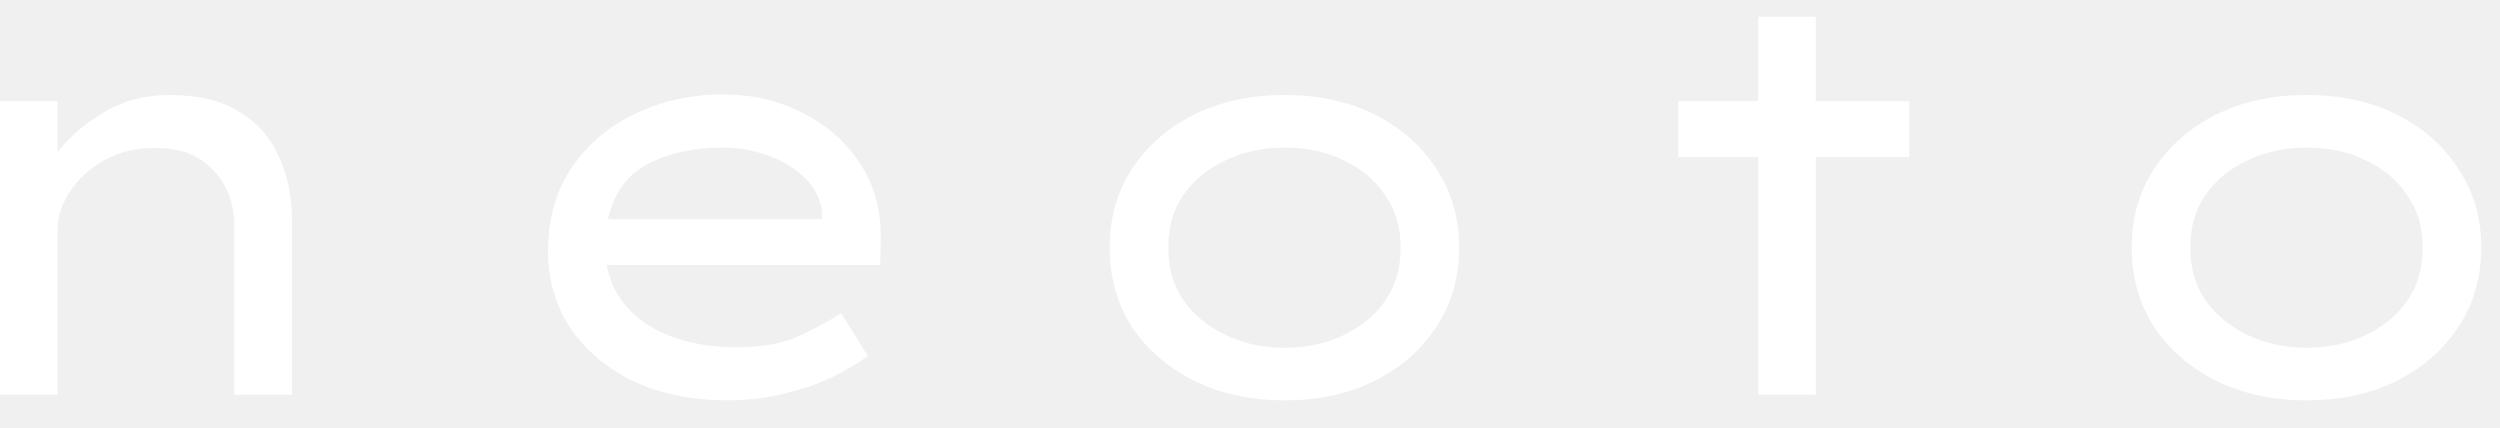
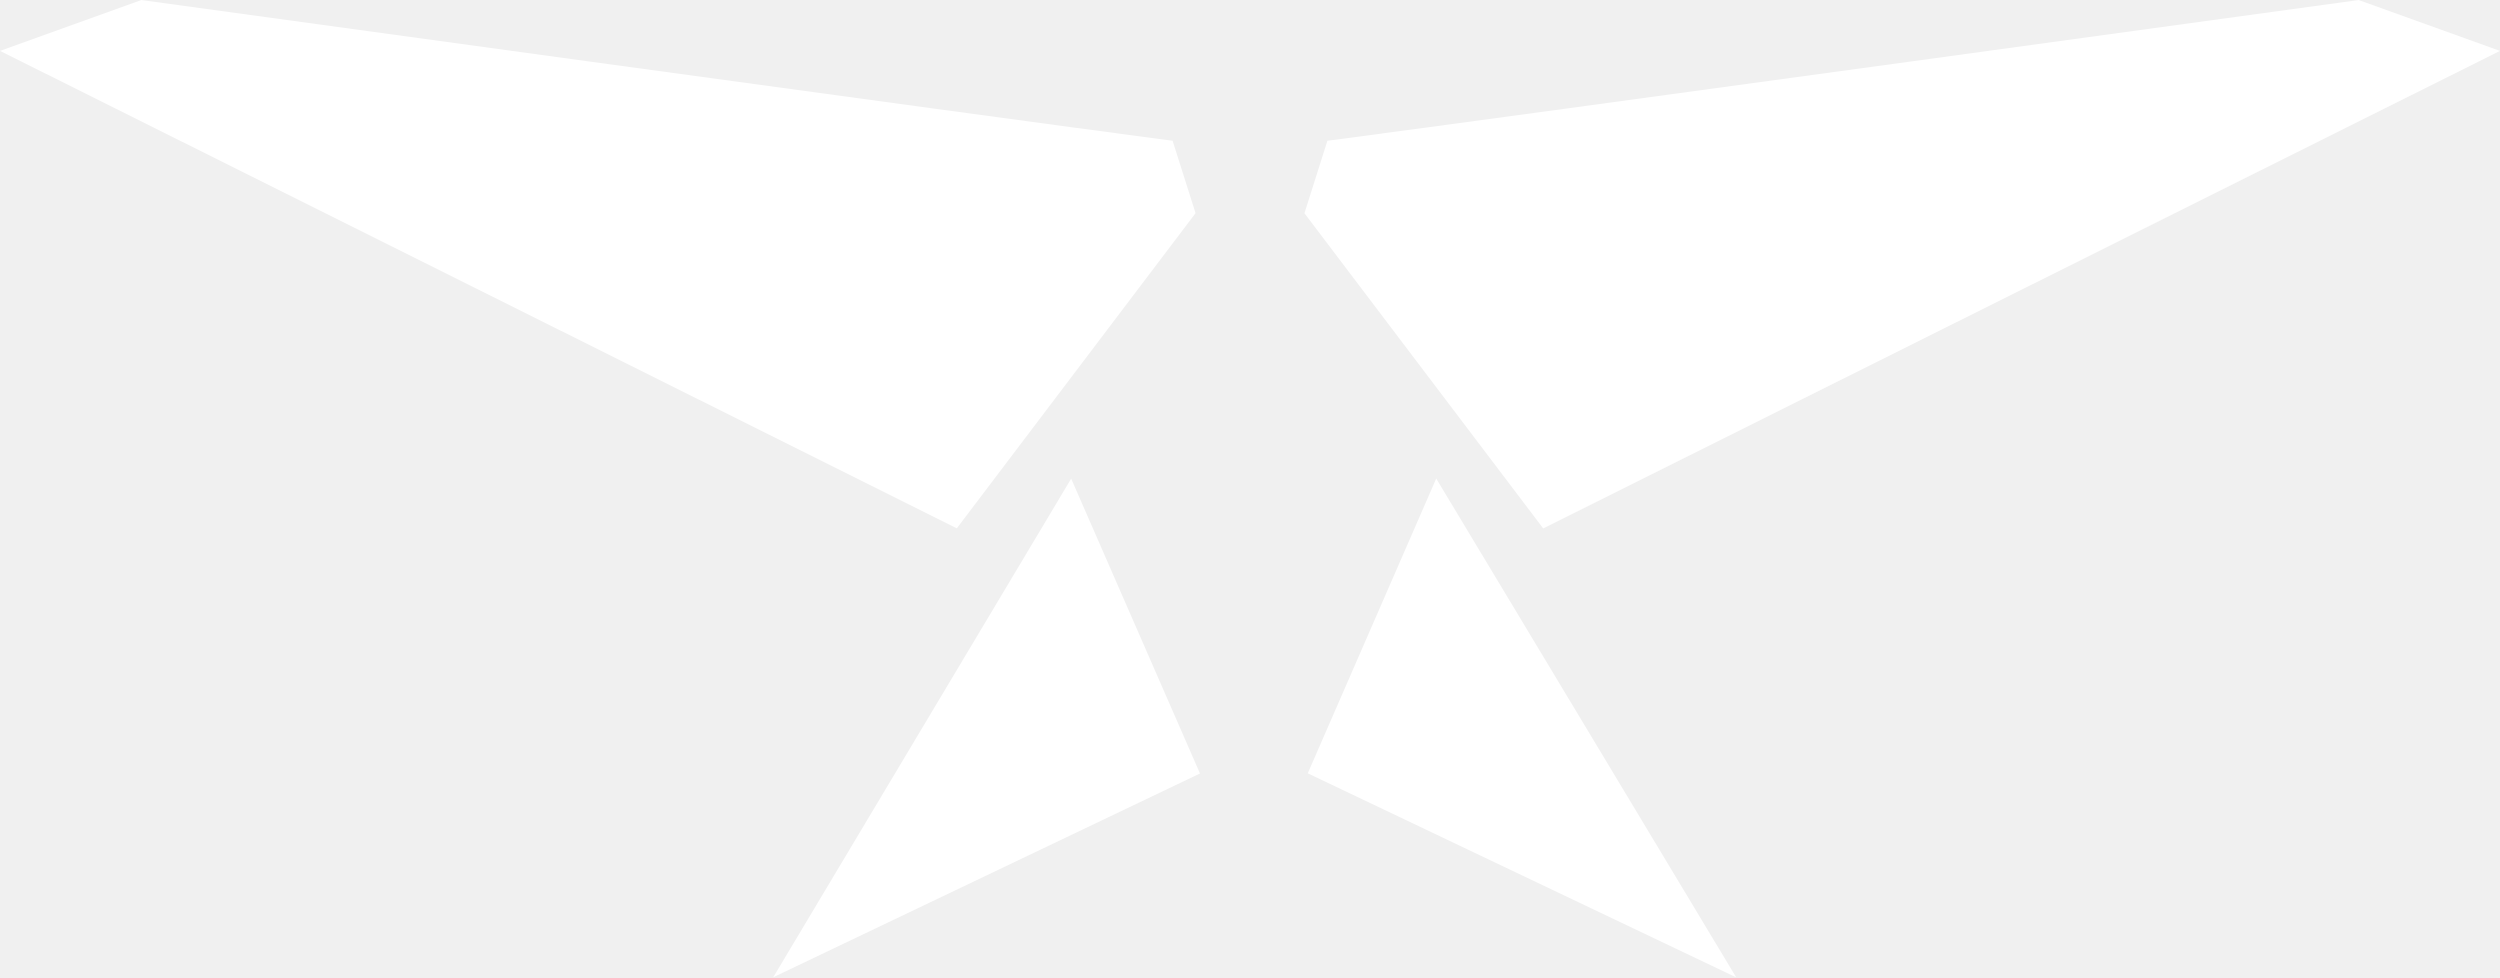
- <svg xmlns="http://www.w3.org/2000/svg" width="76" height="13" viewBox="0 0 76 13" fill="none">
-   <path d="M5.151 2.888C6.024 2.888 6.732 3.058 7.276 3.398C7.831 3.738 8.234 4.197 8.483 4.775C8.744 5.342 8.874 5.971 8.874 6.662V12H7.123V6.866C7.123 6.175 6.902 5.602 6.46 5.149C6.029 4.696 5.429 4.48 4.658 4.503C4.103 4.503 3.604 4.628 3.162 4.877C2.72 5.126 2.374 5.444 2.125 5.829C1.876 6.203 1.751 6.583 1.751 6.968V12H0V3.075H1.751V4.622C2.114 4.157 2.584 3.755 3.162 3.415C3.74 3.064 4.403 2.888 5.151 2.888Z" fill="white" />
-   <path d="M26.385 10.827H26.368C26.074 11.054 25.7 11.275 25.246 11.49C24.804 11.694 24.311 11.858 23.767 11.983C23.235 12.108 22.691 12.17 22.135 12.17C21.047 12.17 20.09 11.977 19.262 11.592C18.446 11.195 17.806 10.657 17.341 9.977C16.888 9.286 16.661 8.504 16.661 7.631C16.661 6.634 16.905 5.784 17.392 5.081C17.88 4.367 18.526 3.823 19.33 3.449C20.135 3.064 21.019 2.871 21.982 2.871C22.866 2.871 23.671 3.058 24.396 3.432C25.122 3.795 25.7 4.299 26.13 4.945C26.561 5.591 26.776 6.345 26.776 7.206L26.759 8.056H18.446C18.582 8.827 19.007 9.439 19.721 9.892C20.435 10.334 21.325 10.555 22.39 10.555C23.184 10.555 23.83 10.436 24.328 10.198C24.838 9.96 25.252 9.733 25.569 9.518L26.385 10.827ZM21.982 4.486C21.11 4.486 20.35 4.65 19.704 4.979C19.07 5.308 18.662 5.869 18.48 6.662H24.991V6.441C24.946 6.056 24.776 5.716 24.481 5.421C24.187 5.126 23.818 4.9 23.376 4.741C22.934 4.571 22.47 4.486 21.982 4.486Z" fill="white" />
-   <path d="M44.359 7.529C44.359 8.436 44.127 9.24 43.662 9.943C43.209 10.634 42.586 11.178 41.792 11.575C40.999 11.972 40.087 12.17 39.055 12.17C38.024 12.17 37.106 11.972 36.301 11.575C35.508 11.178 34.879 10.634 34.414 9.943C33.961 9.24 33.734 8.436 33.734 7.529C33.734 6.622 33.961 5.823 34.414 5.132C34.879 4.429 35.508 3.88 36.301 3.483C37.106 3.086 38.024 2.888 39.055 2.888C40.087 2.888 40.999 3.086 41.792 3.483C42.586 3.88 43.209 4.429 43.662 5.132C44.127 5.823 44.359 6.622 44.359 7.529ZM42.574 7.529C42.586 6.928 42.433 6.401 42.115 5.948C41.809 5.483 41.39 5.126 40.857 4.877C40.325 4.616 39.724 4.486 39.055 4.486C38.398 4.486 37.797 4.616 37.253 4.877C36.709 5.126 36.279 5.483 35.961 5.948C35.655 6.401 35.508 6.928 35.519 7.529C35.508 8.118 35.655 8.645 35.961 9.11C36.279 9.563 36.709 9.92 37.253 10.181C37.797 10.442 38.398 10.572 39.055 10.572C39.724 10.572 40.325 10.442 40.857 10.181C41.401 9.92 41.826 9.563 42.132 9.11C42.438 8.645 42.586 8.118 42.574 7.529Z" fill="white" />
-   <path d="M55.2 12H53.449V4.775H51.018V3.075H53.449V0.508H55.2V3.075H58.039V4.775H55.2V12Z" fill="white" />
-   <path d="M75.43 7.529C75.43 8.436 75.198 9.24 74.733 9.943C74.28 10.634 73.656 11.178 72.863 11.575C72.07 11.972 71.157 12.17 70.126 12.17C69.095 12.17 68.177 11.972 67.372 11.575C66.579 11.178 65.95 10.634 65.485 9.943C65.032 9.24 64.805 8.436 64.805 7.529C64.805 6.622 65.032 5.823 65.485 5.132C65.95 4.429 66.579 3.88 67.372 3.483C68.177 3.086 69.095 2.888 70.126 2.888C71.157 2.888 72.07 3.086 72.863 3.483C73.656 3.88 74.28 4.429 74.733 5.132C75.198 5.823 75.43 6.622 75.43 7.529ZM73.645 7.529C73.656 6.928 73.504 6.401 73.186 5.948C72.88 5.483 72.461 5.126 71.928 4.877C71.395 4.616 70.795 4.486 70.126 4.486C69.469 4.486 68.868 4.616 68.324 4.877C67.78 5.126 67.35 5.483 67.032 5.948C66.726 6.401 66.579 6.928 66.59 7.529C66.579 8.118 66.726 8.645 67.032 9.11C67.35 9.563 67.78 9.92 68.324 10.181C68.868 10.442 69.469 10.572 70.126 10.572C70.795 10.572 71.395 10.442 71.928 10.181C72.472 9.92 72.897 9.563 73.203 9.11C73.509 8.645 73.656 8.118 73.645 7.529Z" fill="white" />
+ <svg xmlns="http://www.w3.org/2000/svg" id="Layer_1" data-name="Layer 1" width="29.736" height="11.625" viewBox="0 0 29.736 11.625">
+   <defs>
+     <style>.cls-1{fill:#fff;}</style>
+   </defs>
+   <polygon class="cls-1" points="12.741 5.693 9.197 11.624 14.273 9.2 12.741 5.693" />
+   <polygon class="cls-1" points="15.555 9.198 20.651 11.625 17.083 5.692 15.555 9.198" />
+   <path class="cls-1" d="M1.153,1.293,12.533,6.972l2.84-3.749L15.1,2.362C12.938,2.078,2.834.688,2.834.688Z" transform="translate(-1.1525 -0.6876)" />
+   <path class="cls-1" d="M29.207.688S19.103,2.078,16.941,2.362l-.273.862,2.84,3.749L30.888,1.293Z" transform="translate(-1.1525 -0.6876)" />
</svg>
